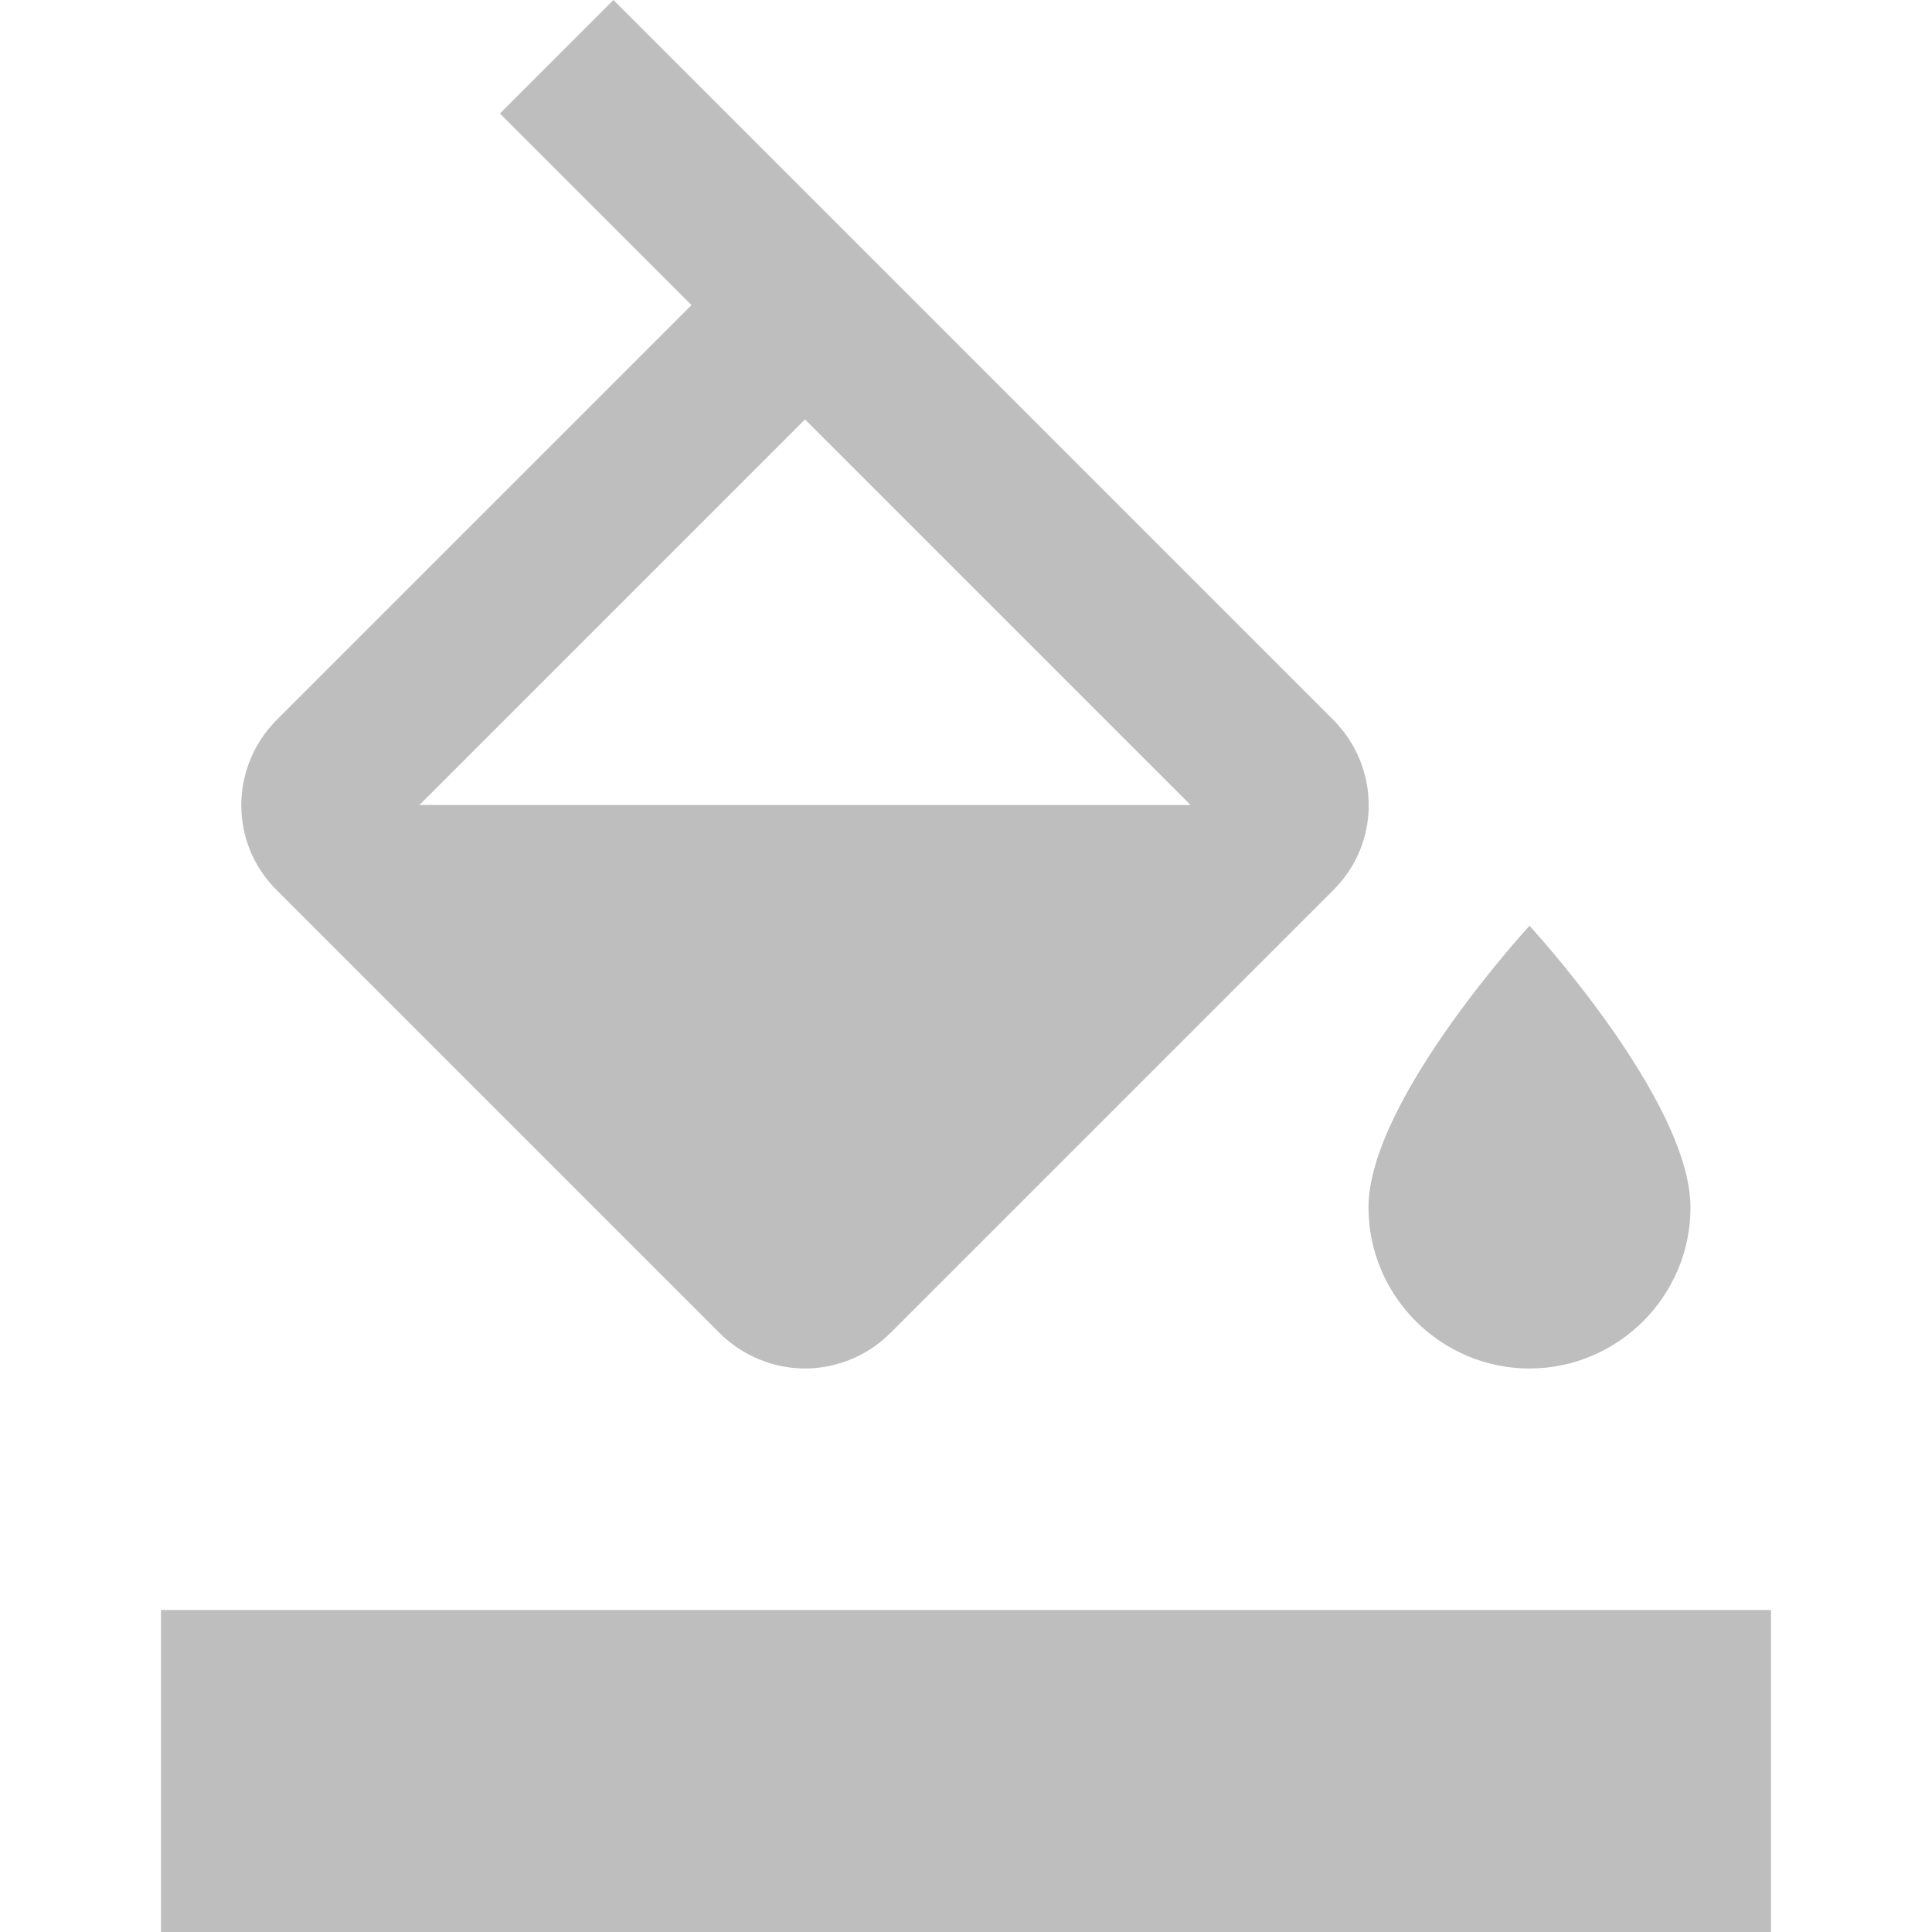
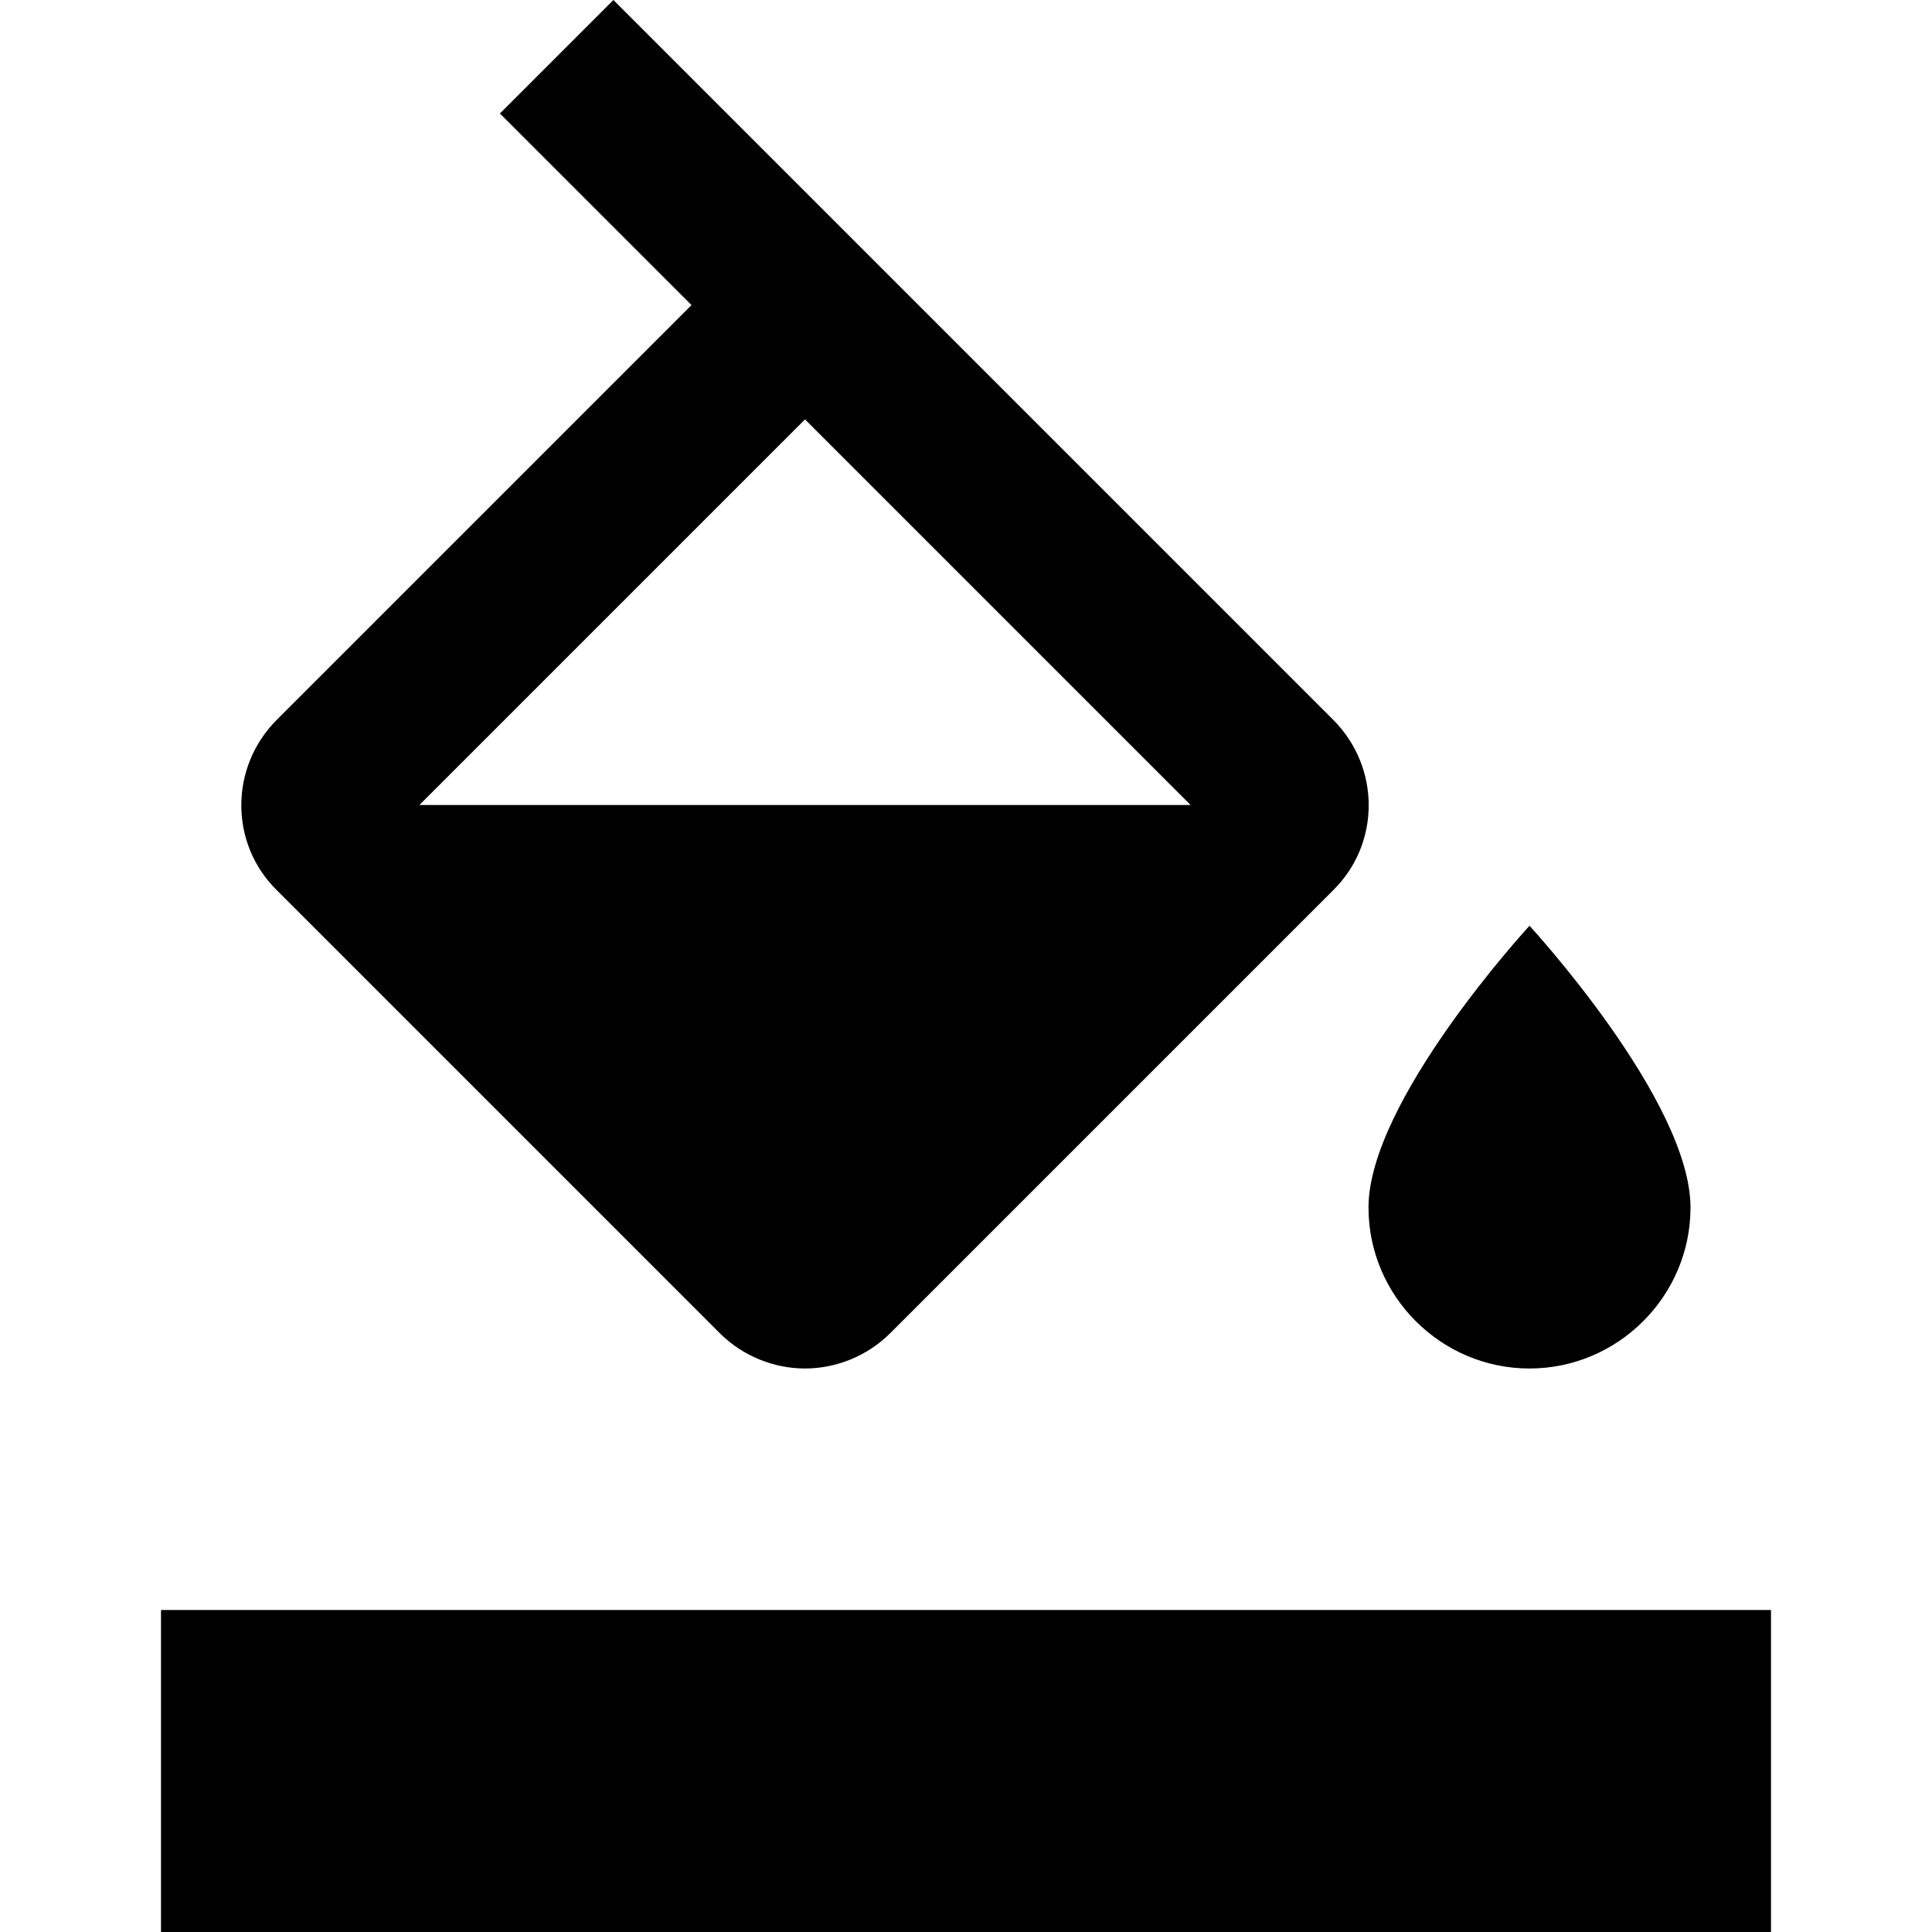
<svg xmlns="http://www.w3.org/2000/svg" enable-background="new 0 0 24 24" height="24" viewBox="0 0 24 24" width="24">
  <g>
-     <path fill="#bebebe" d="M16.56,8.94L7.62,0L6.21,1.41l2.38,2.38L3.44,8.94c-0.59,0.59-0.59,1.54,0,2.12l5.5,5.5C9.23,16.85,9.62,17,10,17 s0.77-0.15,1.06-0.44l5.5-5.5C17.15,10.48,17.15,9.53,16.56,8.94z M5.21,10L10,5.21L14.79,10H5.21z M19,11.5c0,0-2,2.17-2,3.5 c0,1.1,0.9,2,2,2s2-0.9,2-2C21,13.67,19,11.5,19,11.5z M2,20h20v4H2V20z" />
+     <path fill="currentColor" d="M16.56,8.94L7.62,0L6.21,1.41l2.38,2.38L3.44,8.94c-0.59,0.59-0.59,1.54,0,2.12l5.5,5.5C9.23,16.85,9.62,17,10,17 s0.77-0.15,1.06-0.44l5.5-5.5C17.15,10.48,17.15,9.53,16.56,8.94z M5.21,10L10,5.21L14.79,10H5.21z M19,11.5c0,0-2,2.17-2,3.5 c0,1.1,0.9,2,2,2s2-0.9,2-2C21,13.67,19,11.5,19,11.5z M2,20h20v4H2V20z" />
  </g>
</svg>
